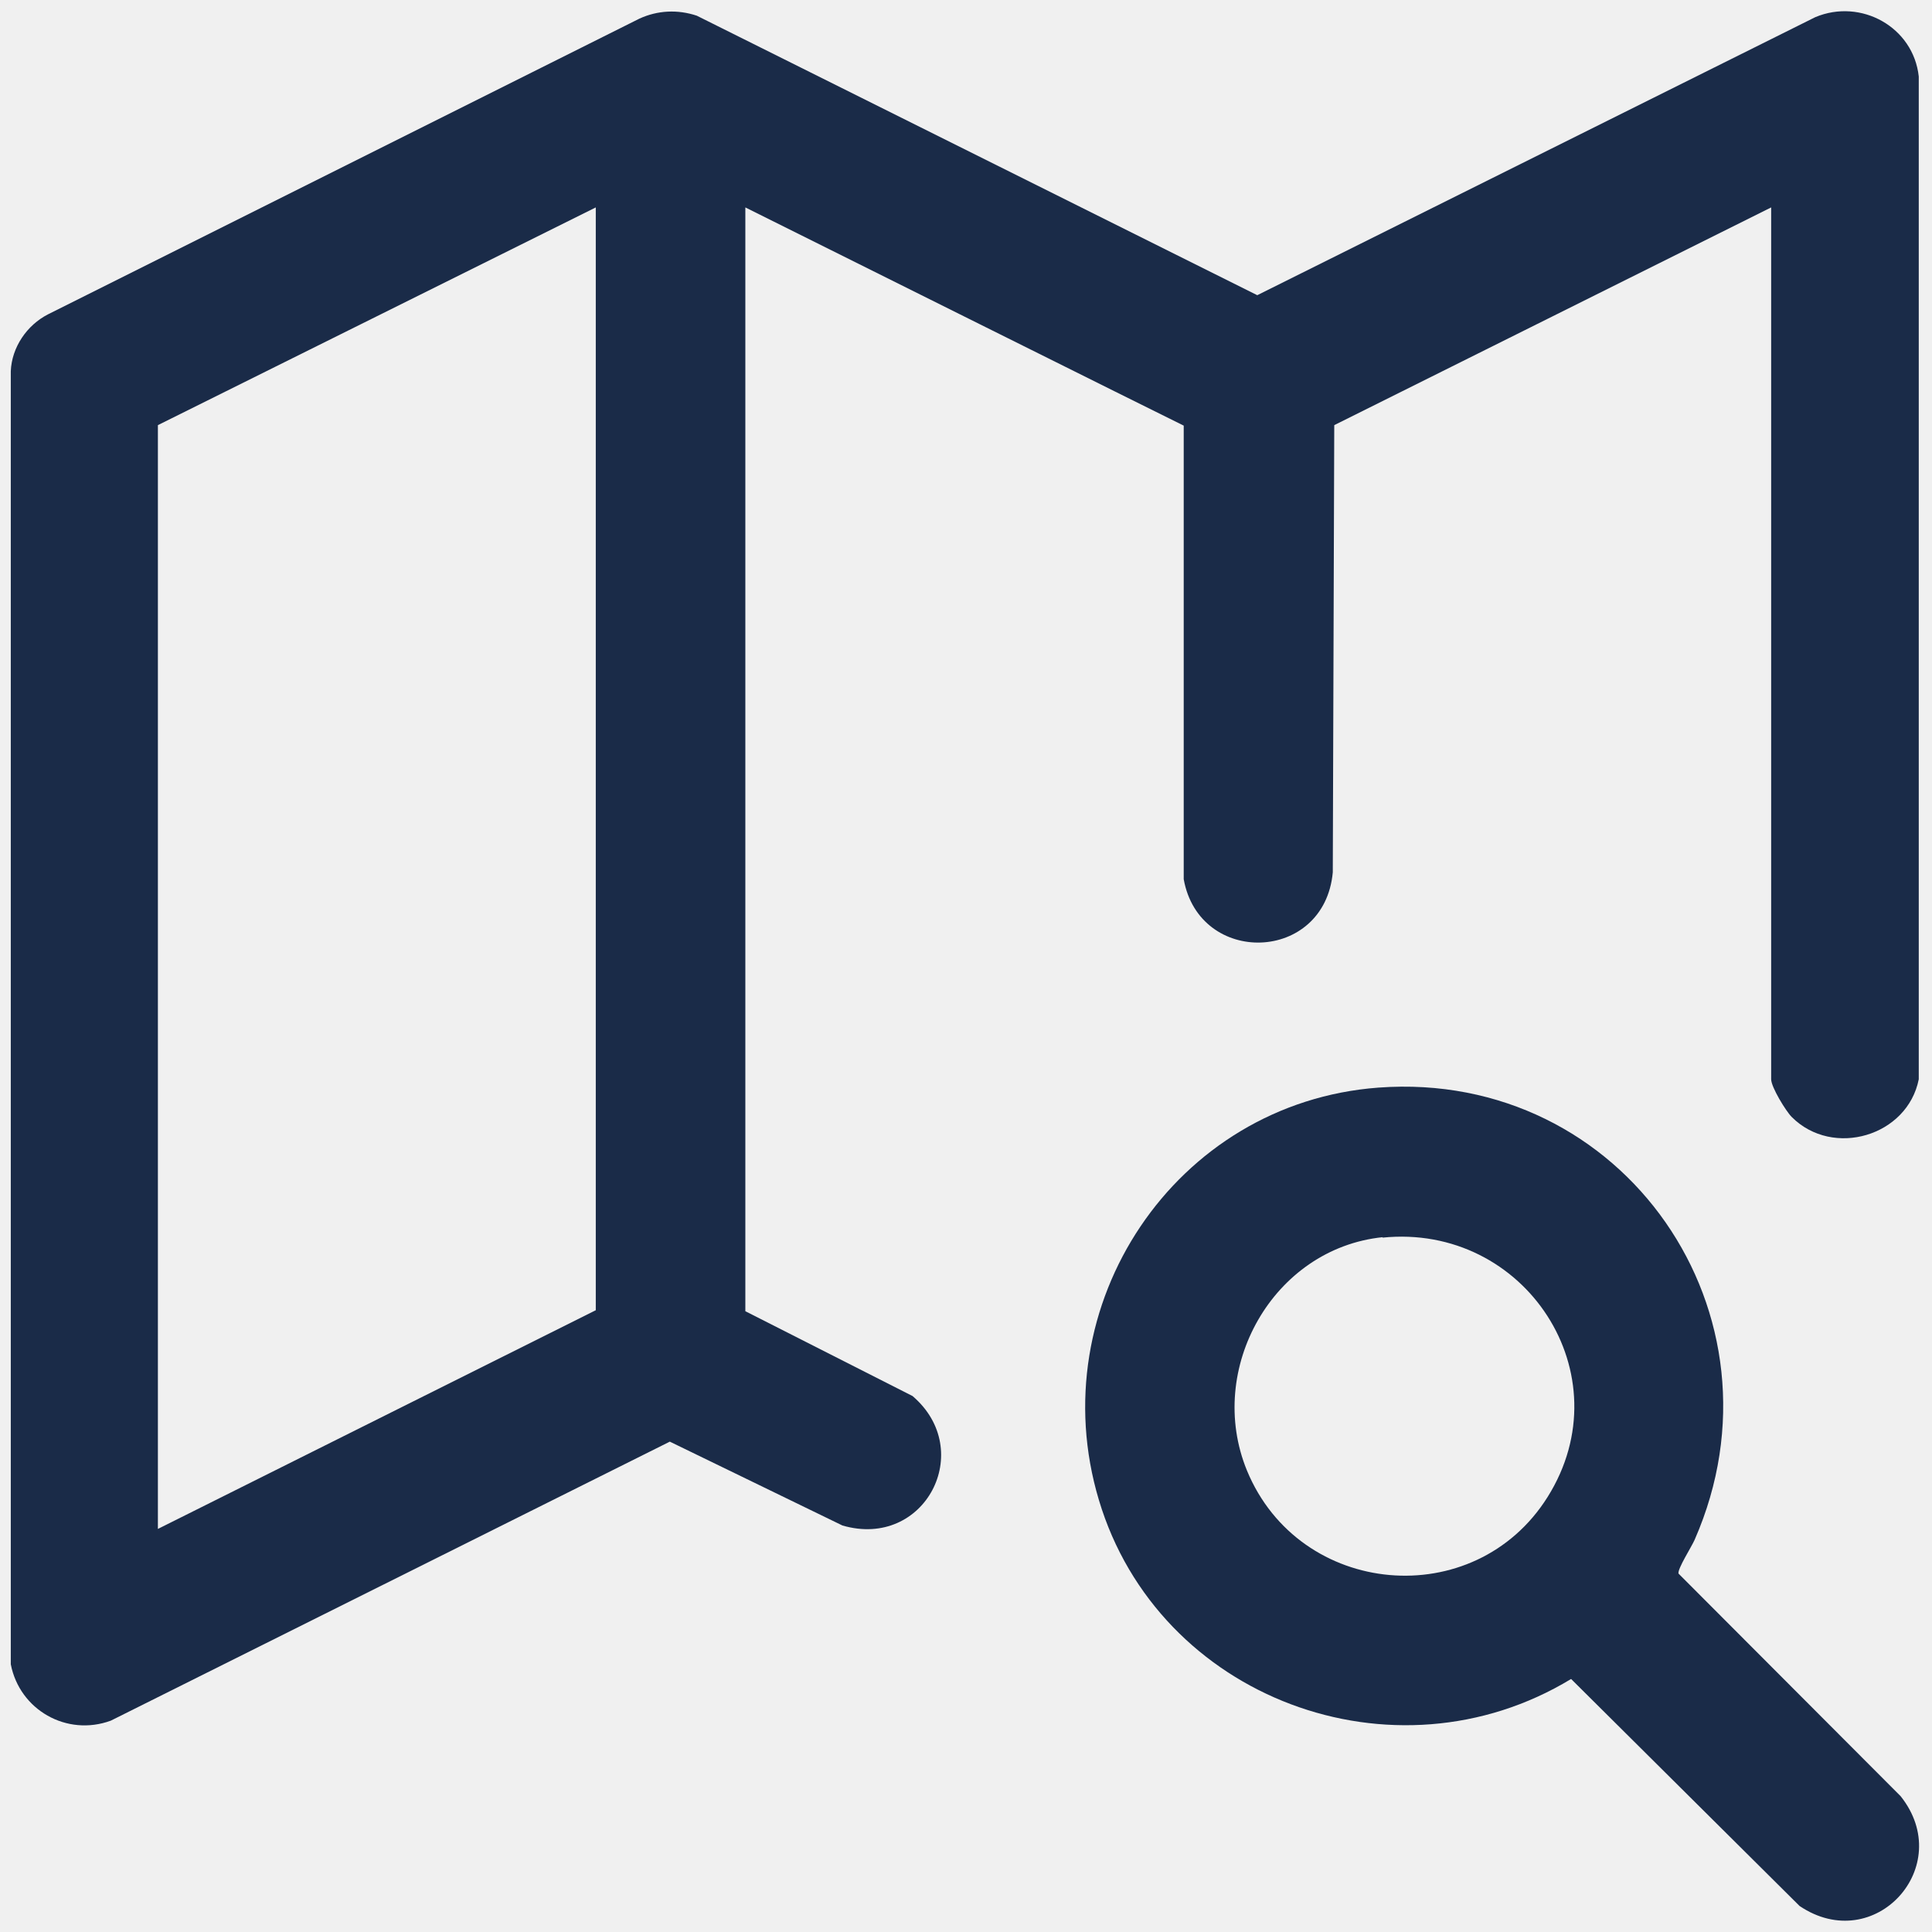
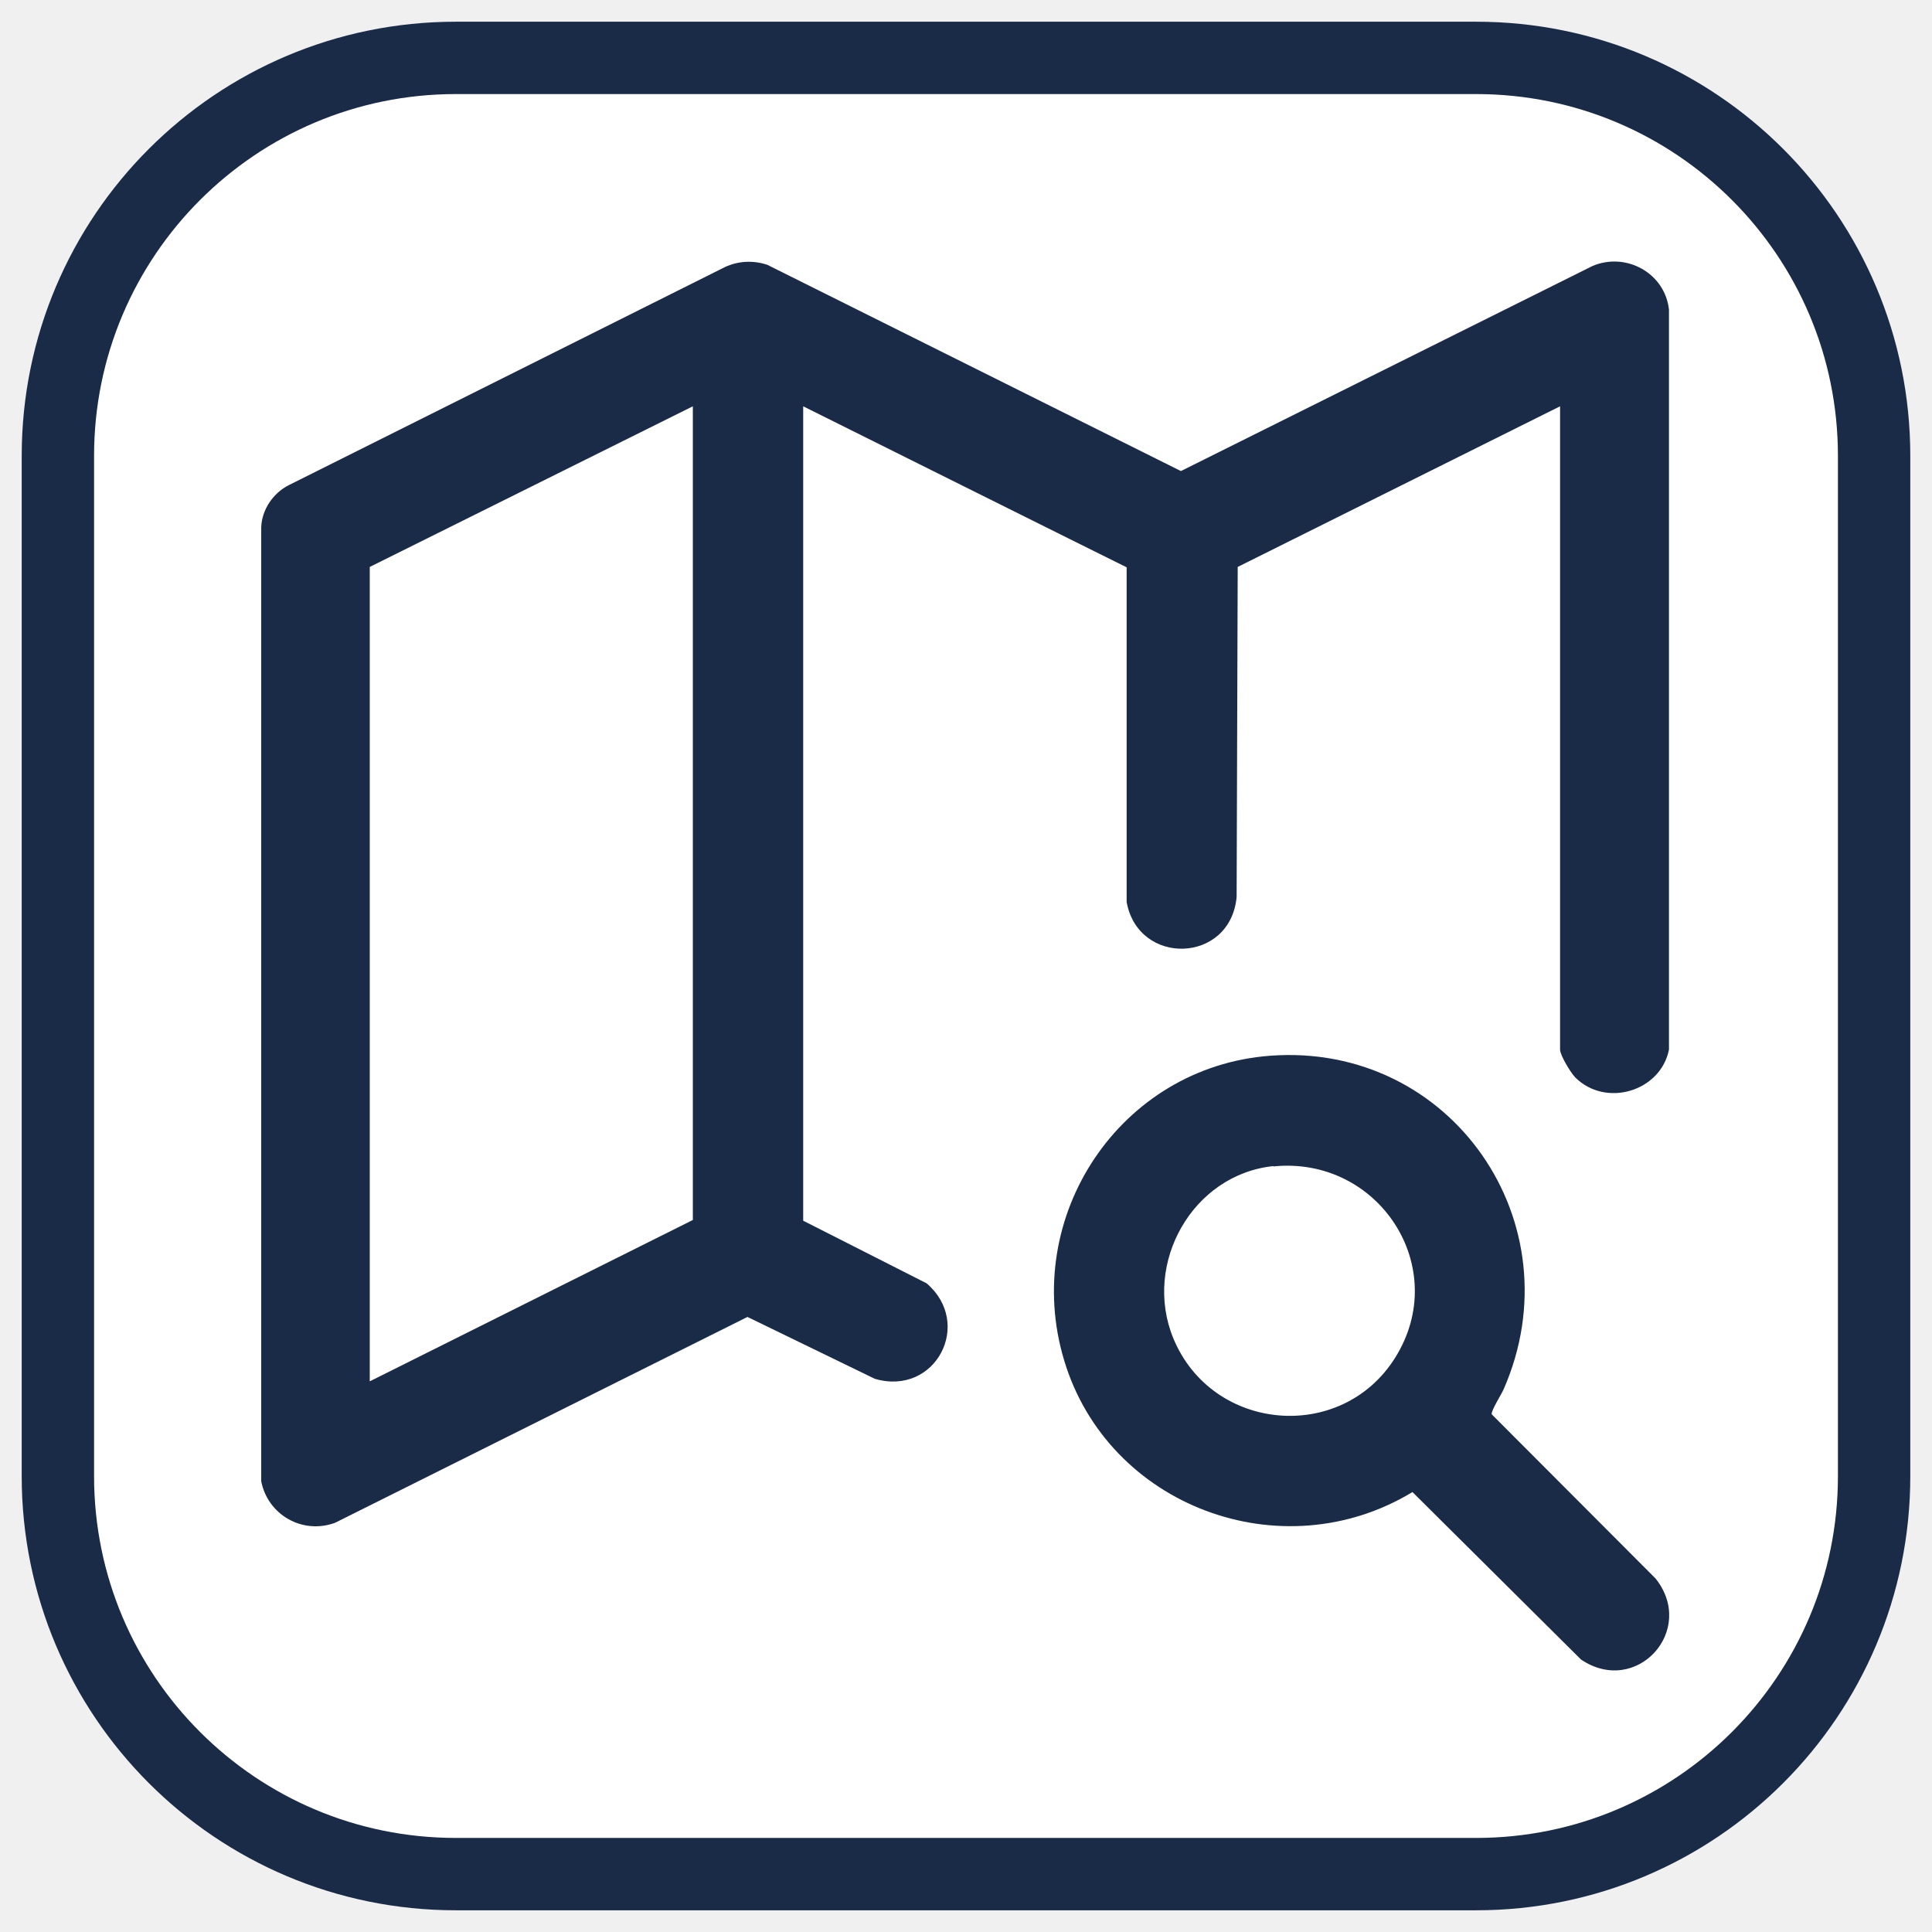
- <svg xmlns="http://www.w3.org/2000/svg" viewBox="404 343 394 394">
+ <svg xmlns="http://www.w3.org/2000/svg" viewBox="334 273 534 534">
+   <rect x="350" y="289" width="502" height="502" rx="110" fill="#ffffff" stroke="#1a2b48" stroke-width="20" />
  <path fill="#1a2b48" d="M556,610.4l34.1,17.3c13,11.1,2.5,31.3-14.3,26.4l-35.2-17.1-114,56.9c-9,3.3-18.6-2.2-20.4-11.5v-263.7c.2-4.9,3.3-9.4,7.6-11.6l120.6-60.3c3.7-1.7,7.8-1.9,11.7-.6l114.3,57,113.8-56.7c9.3-3.9,20,2,21.1,12.1v204.5c-2.3,11.6-17.5,16.1-25.9,7.7-1.2-1.2-4.2-6.1-4.2-7.7v-177.8l-89.1,44.4-.3,91.2c-1.7,18.5-27.2,19.2-30.4,1.4v-92.5c-.1,0-89.4-44.5-89.4-44.5v225.2ZM436.2,654.8l89.3-44.6v-224.9l-89.3,44.4v225.2Z" />
  <path fill="#1a2b48" d="M685.1,564.8c50.1-3.7,84.6,46.3,64.5,92.2-.6,1.4-3.5,5.9-3.3,6.9l45.3,45.4c11.4,14.3-5.3,32.7-20.6,22.4l-46.6-46.3c-36.1,21.9-84.2,4-96.3-36.5-11.9-39.7,15.5-81,57-84.1ZM686,595.3c-22.4,2.3-36.2,26.9-27.7,47.6,10.7,25.9,46.4,29.1,61.3,5.4,15.7-25-4.6-55.9-33.7-52.9Z" />
</svg>
